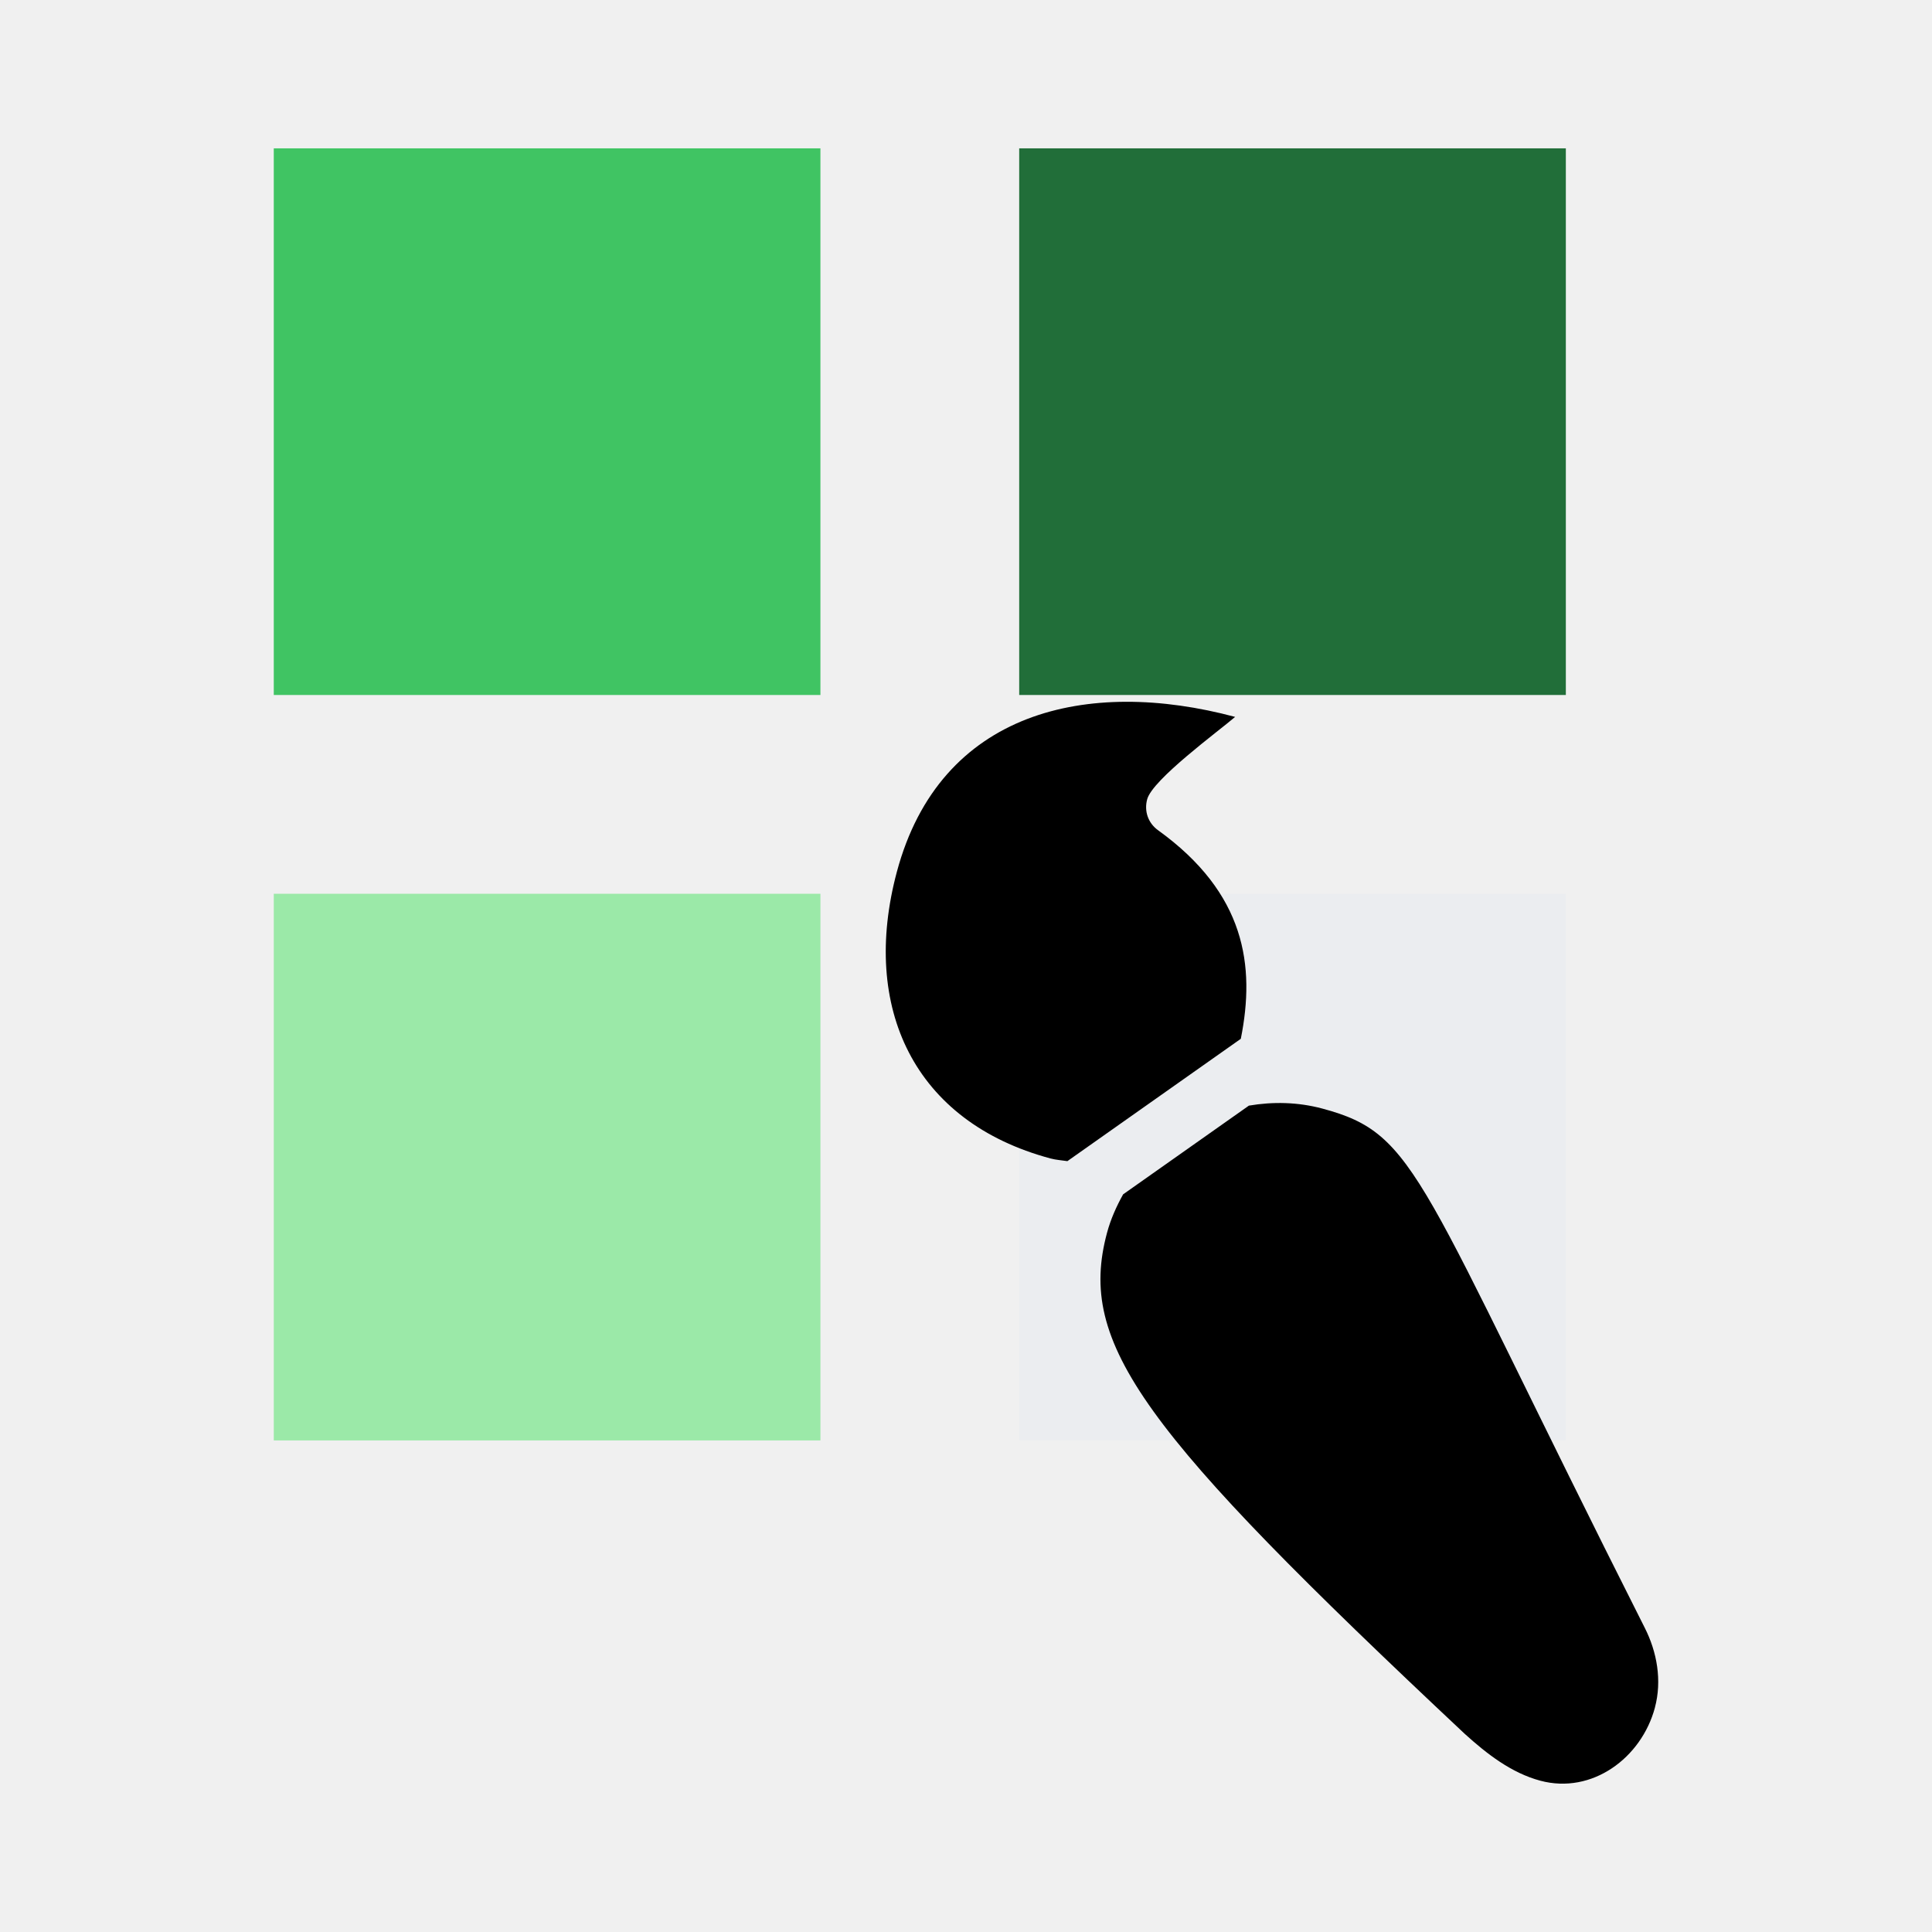
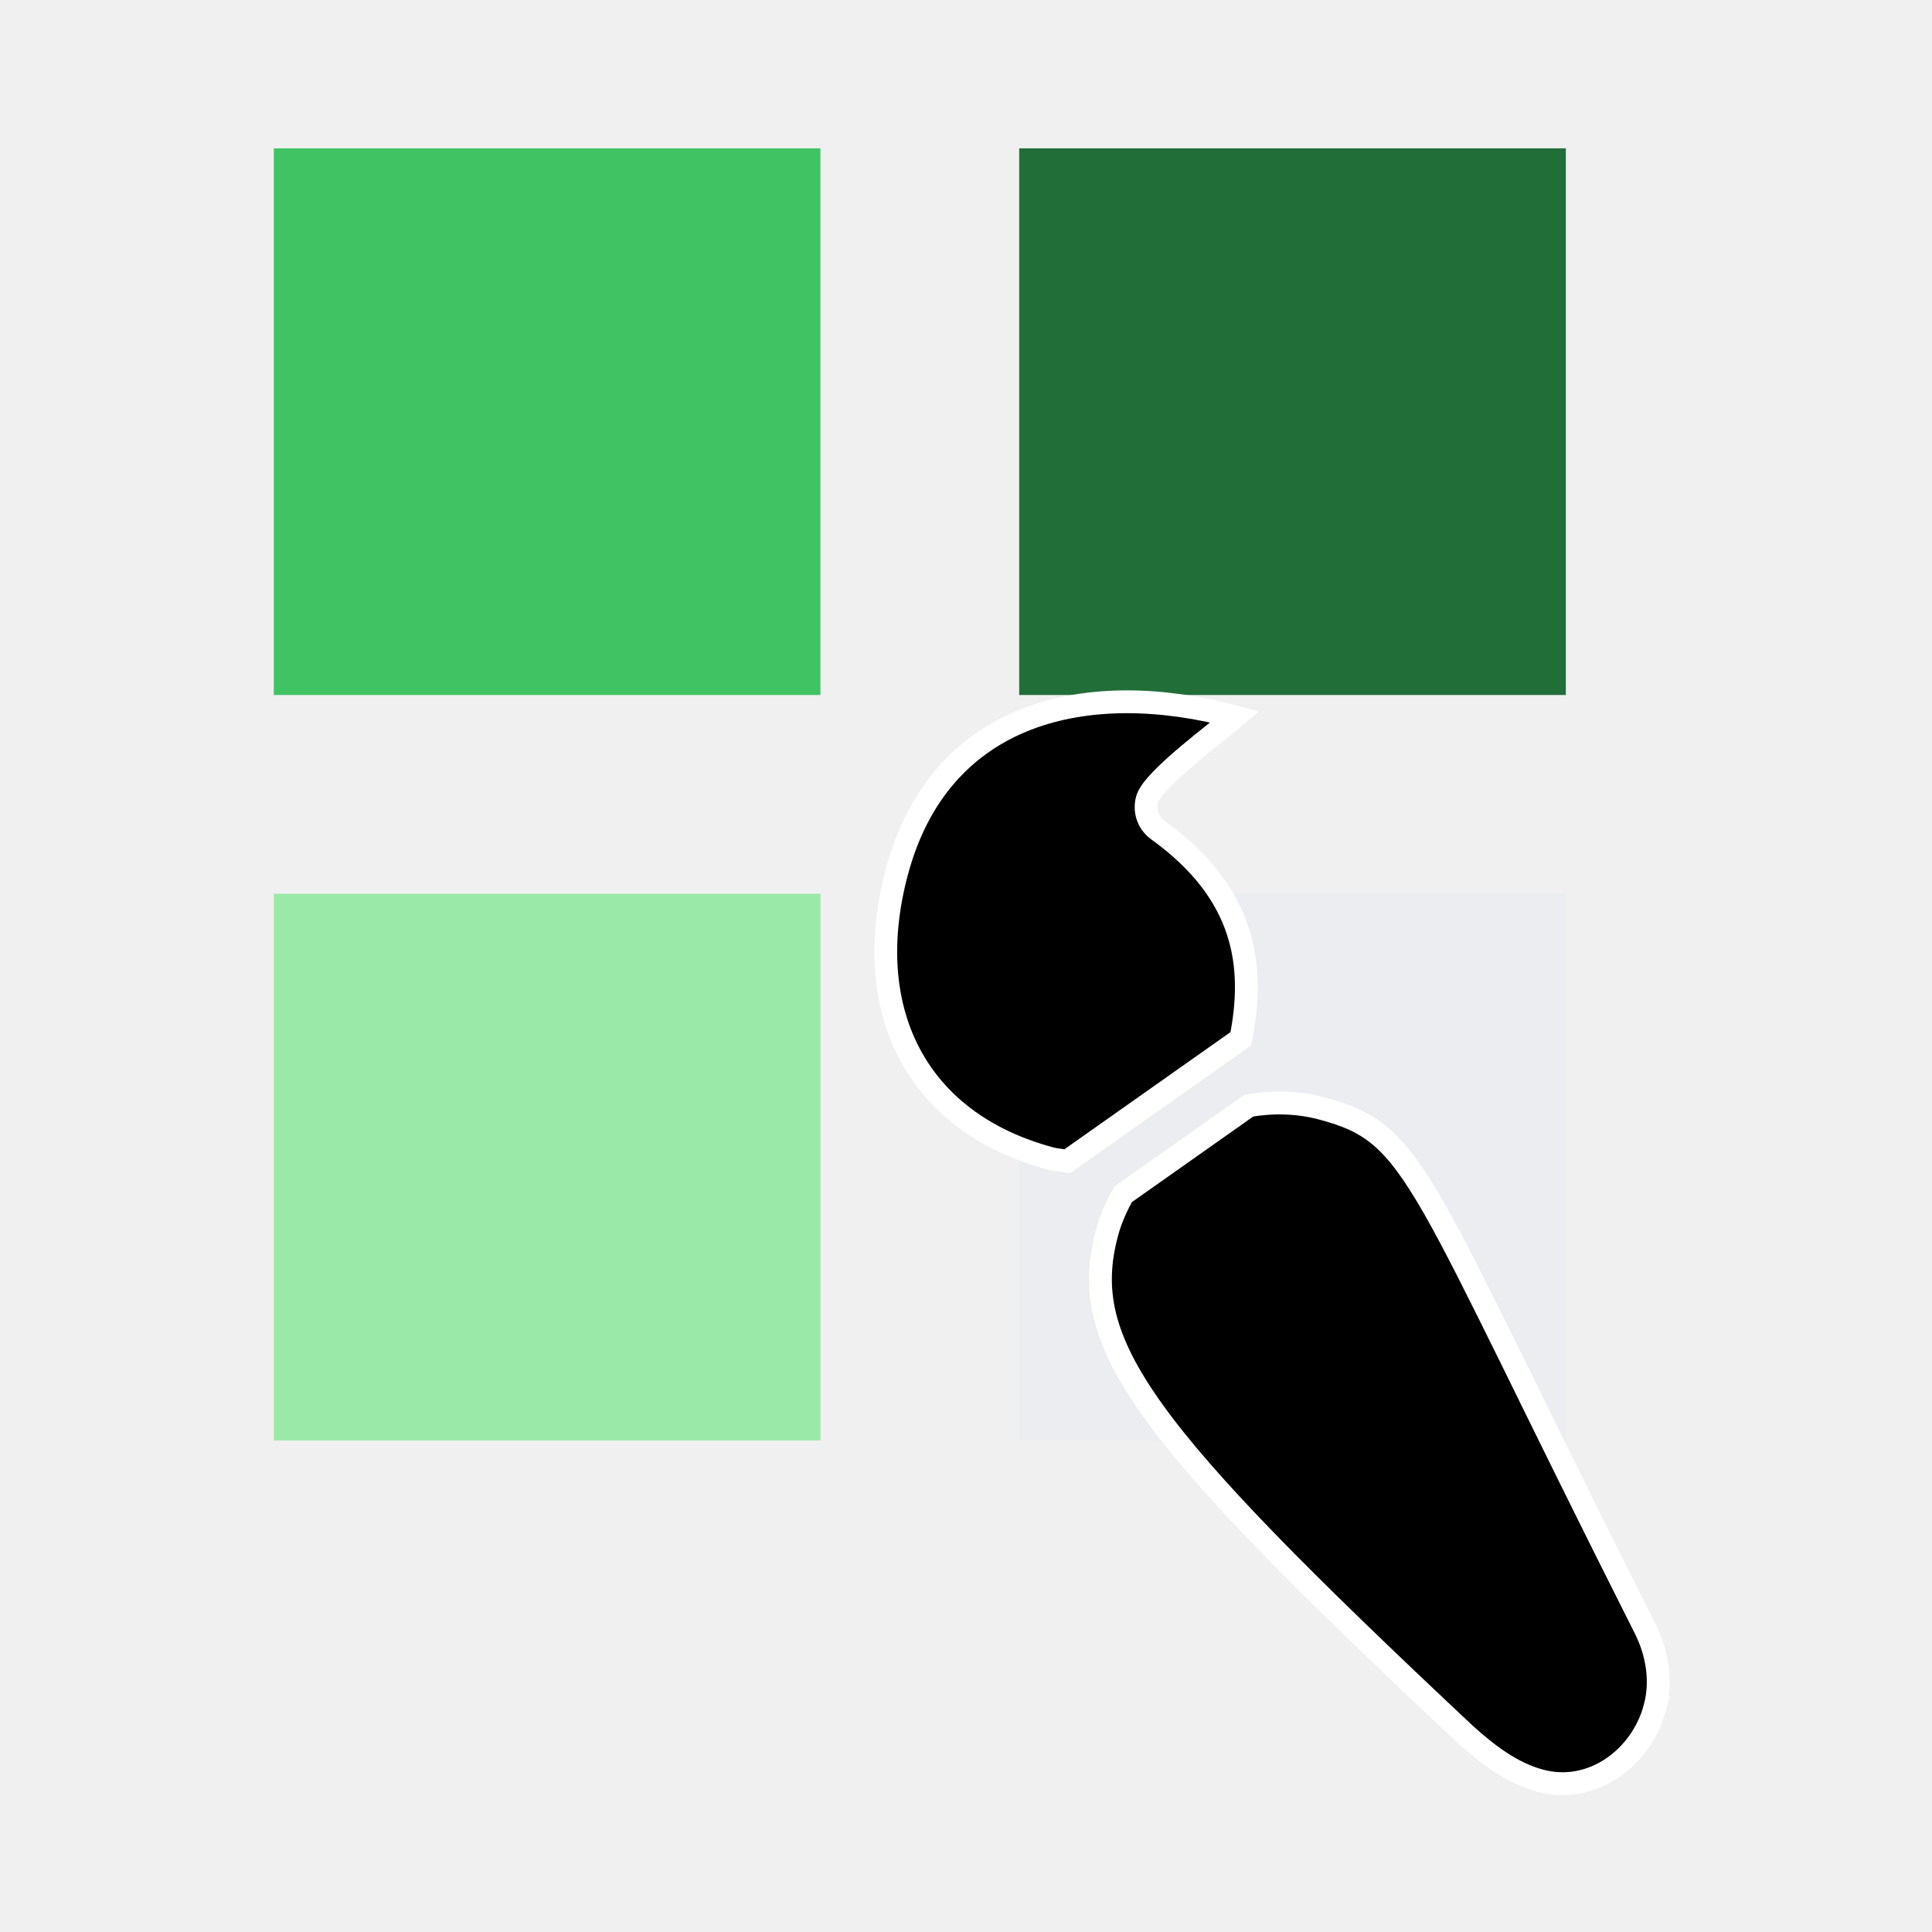
<svg xmlns="http://www.w3.org/2000/svg" width="64" height="64" viewBox="0 0 67.469 67.733" version="1.1" id="svg8">
  <defs id="defs2" />
  <g id="layer1" transform="translate(0,-229.2667)">
    <g id="g33" transform="translate(83.73695,-0.06455561)">
      <g transform="matrix(1.742221,0,0,1.742221,-86.46626,225.821)" data-hydro-click="{&quot;event_type&quot;:&quot;user_profile.click&quot;,&quot;payload&quot;:{&quot;profile_user_id&quot;:5177040,&quot;target&quot;:&quot;CONTRIBUTION_CALENDAR_SQUARE&quot;,&quot;user_id&quot;:5177040,&quot;originating_url&quot;:&quot;https://github.com/users/TheFoxarmy/contributions?from=2020-10-01&amp;to=2020-10-25&quot;}}" data-hydro-click-hmac="299070e90eba002e2c066378c7e6bbc64325ff36a81c7e1a8c1511f4b1ba0ed7" id="g3725">
        <g transform="translate(5,5)" id="g3717">
          <g id="g3755">
            <rect id="rect3713" data-date="2020-10-16" data-count="2" y="0" x="2" height="11" width="11" class="day" style="fill:#40c463" />
            <rect id="rect3715" data-date="2020-10-17" data-count="1" y="15" x="2" height="11" width="11" class="day" style="fill:#9be9a8" />
          </g>
        </g>
        <g transform="translate(21,5)" id="g3723">
          <rect style="fill:#216e39" class="day" width="11" height="11" x="1" y="0" data-count="6" data-date="2020-10-23" id="rect3719" />
          <rect style="fill:#ebedf0" class="day" width="11" height="11" x="1" y="15" data-count="3" data-date="2020-10-24" id="rect3721" />
        </g>
      </g>
-       <path style="fill:currentColor;stroke-width:0.065" d="m -40.368,265.75 c 0.512,-2.56 0.166,-5.101 -2.902,-7.313 -0.35,-0.252 -0.492,-0.67 -0.381,-1.083 0.187,-0.697 2.5,-2.387 3.084,-2.889 -5.166,-1.384 -10.345,-0.221 -11.859,5.43 -1.275,4.759 0.594,8.766 5.389,10.051 0.195,0.052 0.392,0.062 0.589,0.093 z m 14.517,23.448 c 0.255,-0.951 0.073,-1.955 -0.356,-2.799 -8.019,-15.893 -7.931,-17.3 -11.303,-18.203 -0.859,-0.23 -1.734,-0.246 -2.575,-0.103 l -4.409,3.11 c -0.234,0.422 -0.436,0.868 -0.566,1.354 -1.044,3.897 1.203,6.919 12.54,17.558 0.776,0.704 1.639,1.374 2.652,1.645 1.814,0.486 3.546,-0.798 4.018,-2.562 z" id="path3742" />
+       <path style="fill:currentColor;stroke-width:0.8;stroke:#ffffff;stroke-opacity:1;stroke-miterlimit:4;stroke-dasharray:none" d="m -40.368,265.75 c 0.512,-2.56 0.166,-5.101 -2.902,-7.313 -0.35,-0.252 -0.492,-0.67 -0.381,-1.083 0.187,-0.697 2.5,-2.387 3.084,-2.889 -5.166,-1.384 -10.345,-0.221 -11.859,5.43 -1.275,4.759 0.594,8.766 5.389,10.051 0.195,0.052 0.392,0.062 0.589,0.093 z m 14.517,23.448 c 0.255,-0.951 0.073,-1.955 -0.356,-2.799 -8.019,-15.893 -7.931,-17.3 -11.303,-18.203 -0.859,-0.23 -1.734,-0.246 -2.575,-0.103 l -4.409,3.11 c -0.234,0.422 -0.436,0.868 -0.566,1.354 -1.044,3.897 1.203,6.919 12.54,17.558 0.776,0.704 1.639,1.374 2.652,1.645 1.814,0.486 3.546,-0.798 4.018,-2.562 z" id="path3742" />
    </g>
  </g>
</svg>
